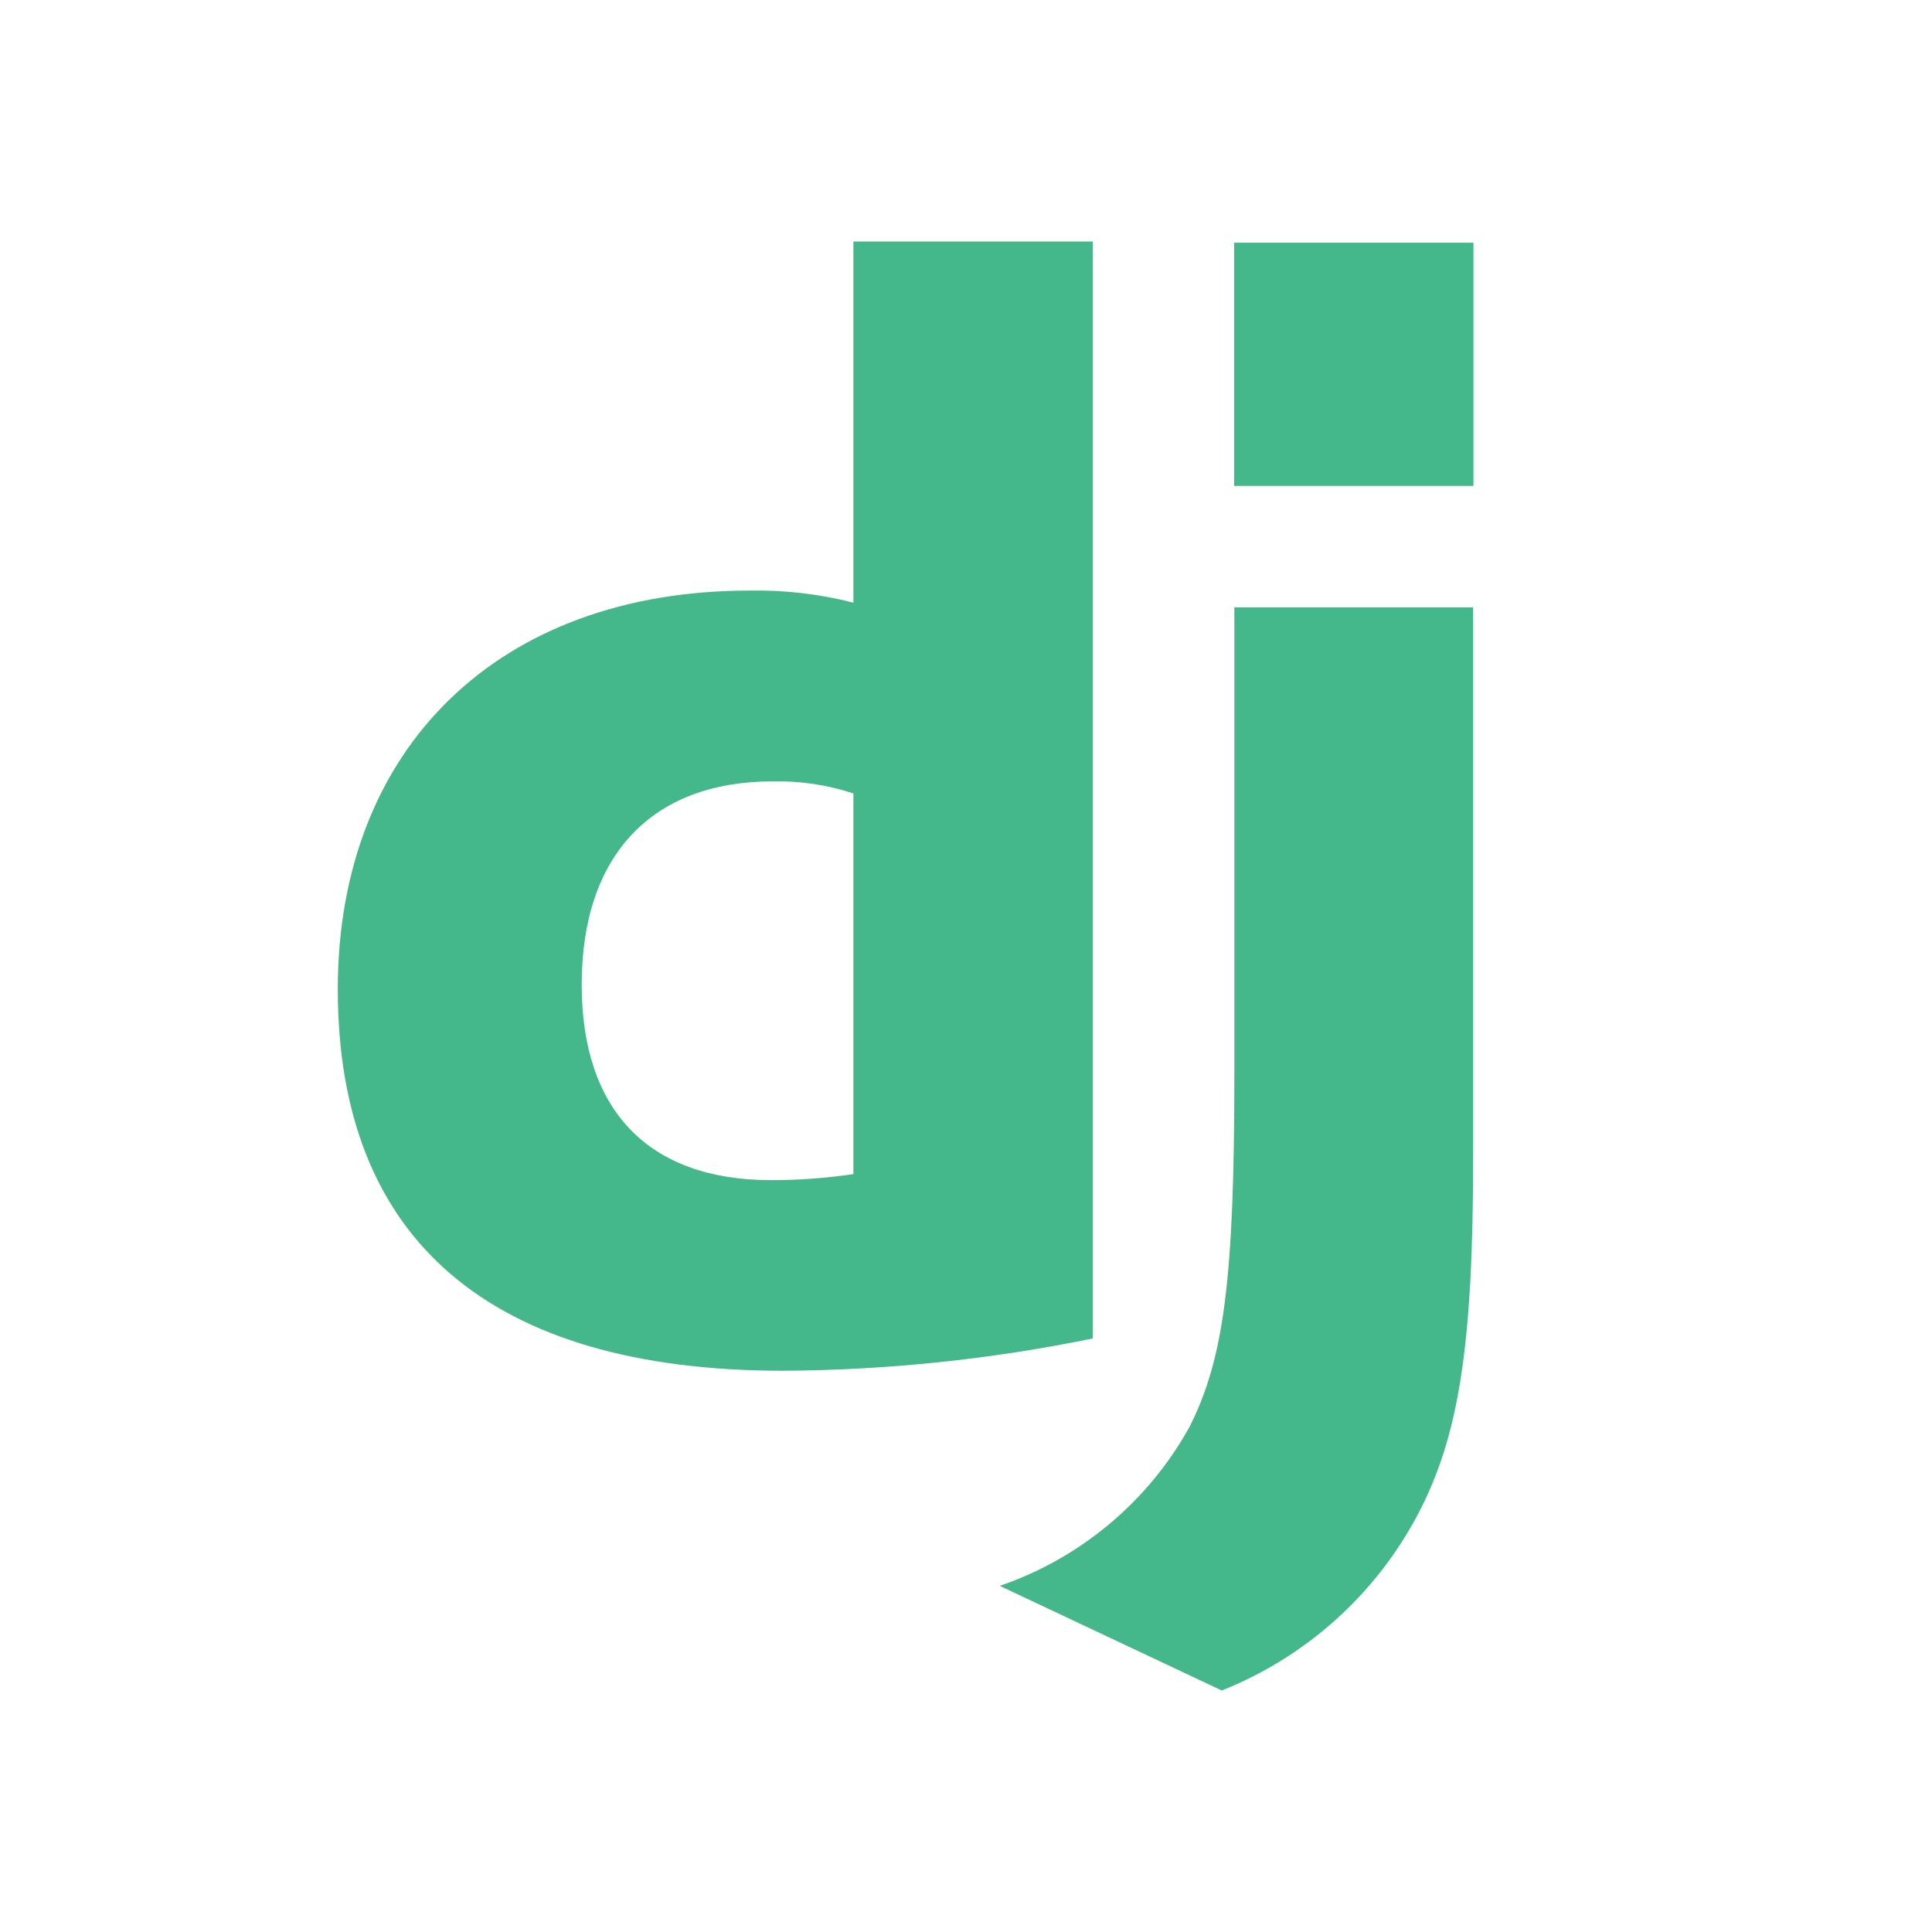
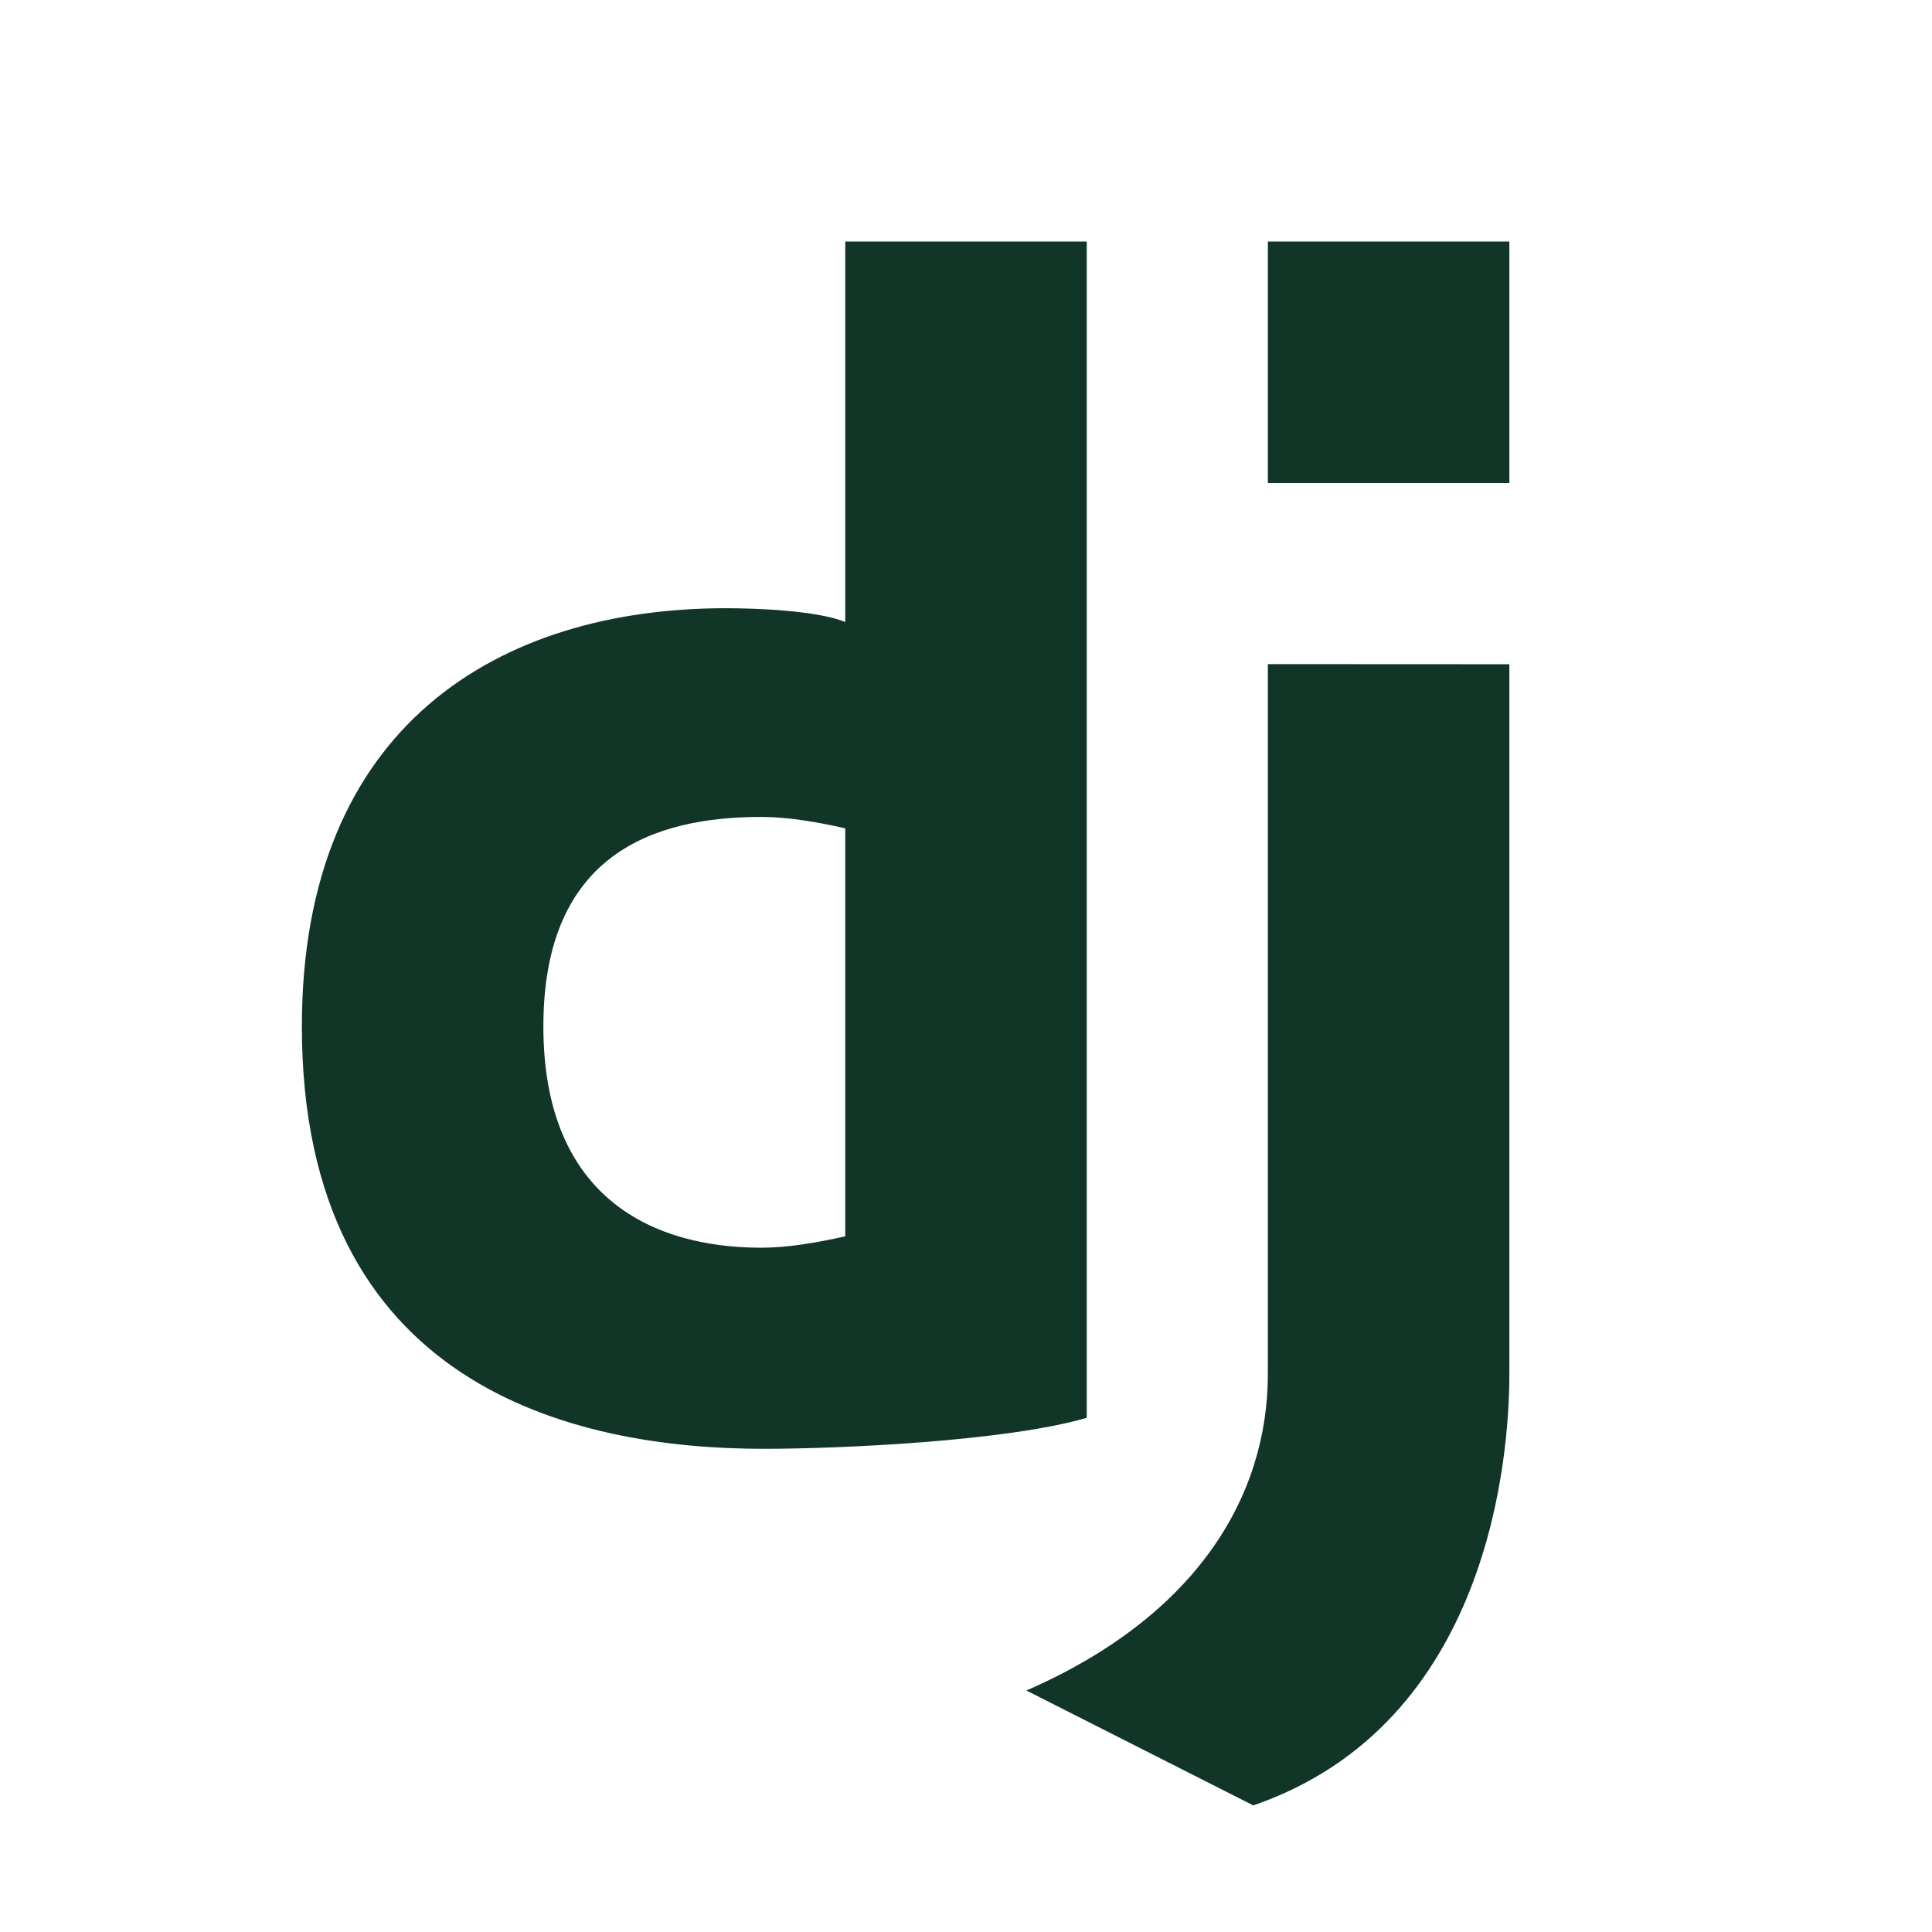
- <svg xmlns="http://www.w3.org/2000/svg" width="800px" height="800px" viewBox="0 0 32 32">
-   <path d="M14.135,4H18.1V22.169a26.218,26.218,0,0,1-5.143.535c-4.842-.005-7.362-2.168-7.362-6.322,0-4,2.673-6.6,6.816-6.6a6.448,6.448,0,0,1,1.724.2V4Zm0,9.142a3.992,3.992,0,0,0-1.337-.2c-2,0-3.163,1.223-3.163,3.366,0,2.087,1.107,3.239,3.138,3.239a9.355,9.355,0,0,0,1.362-.1v-6.3Z" style="fill:#44b78b" />
-   <path d="M24.4,10.059v9.1c0,3.133-.235,4.639-.923,5.938A6.316,6.316,0,0,1,20.237,28l-3.678-1.733A5.708,5.708,0,0,0,19.7,23.638c.566-1.121.745-2.42.745-5.837V10.059Z" style="fill:#44b78b" />
-   <rect x="20.441" y="4.02" width="3.964" height="4.028" style="fill:#44b78b" />
+ <svg xmlns="http://www.w3.org/2000/svg" class="mobile-l:w-[25px]" x="0px" y="0px" width="50" height="50" viewBox="0,0,256,256" style="fill:#000000;">
+   <g fill="#113527" fill-rule="nonzero" stroke="none" stroke-width="1" stroke-linecap="butt" stroke-linejoin="miter" stroke-miterlimit="10" stroke-dasharray="" stroke-dashoffset="0" font-family="none" font-weight="none" font-size="none" text-anchor="none" style="mix-blend-mode: normal">
+     <g transform="scale(8,8)">
+       <path d="M21,4h4v4h-4zM25,22.754c0,1.35 -0.317,5.799 -4.242,7.149l-3.758,-1.903c2.806,-1.224 4,-3.2 4,-5.246c0,-2.828 0,-11.754 0,-11.754l4,0.002c0,0 0,8.713 0,11.752zM14,4v6.302c-0.469,-0.191 -1.48,-0.228 -1.978,-0.228c-3.749,0 -7.022,1.937 -7.022,6.926c0,5.969 4.504,6.997 7.65,6.997c1.242,0 4,-0.122 5.35,-0.513v-19.484zM12.609,20.666c-1.769,0 -3.609,-0.803 -3.609,-3.666c0,-2.863 1.84,-3.469 3.609,-3.469c0.432,0 0.918,0.081 1.391,0.189v6.757c-0.472,0.107 -0.958,0.189 -1.391,0.189z" />
+     </g>
+   </g>
</svg>
